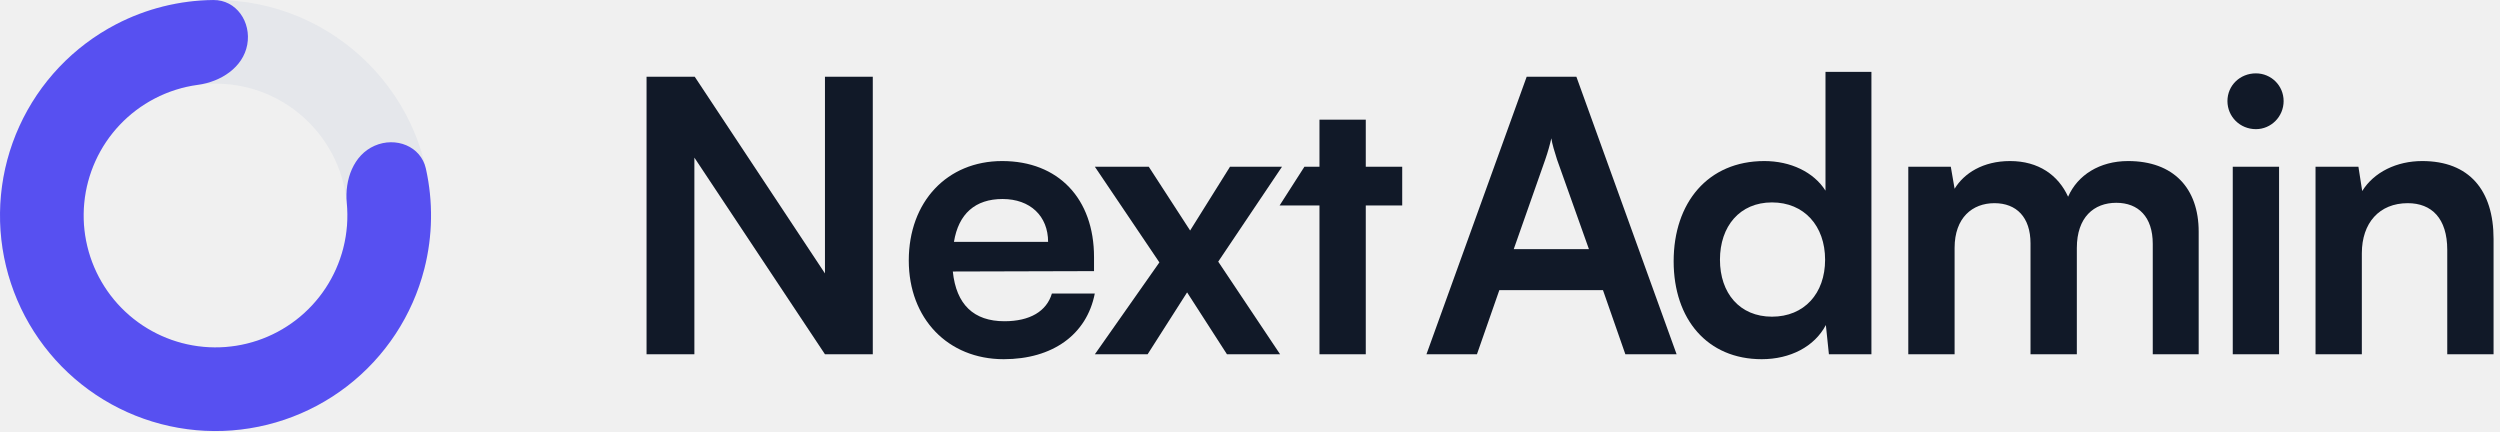
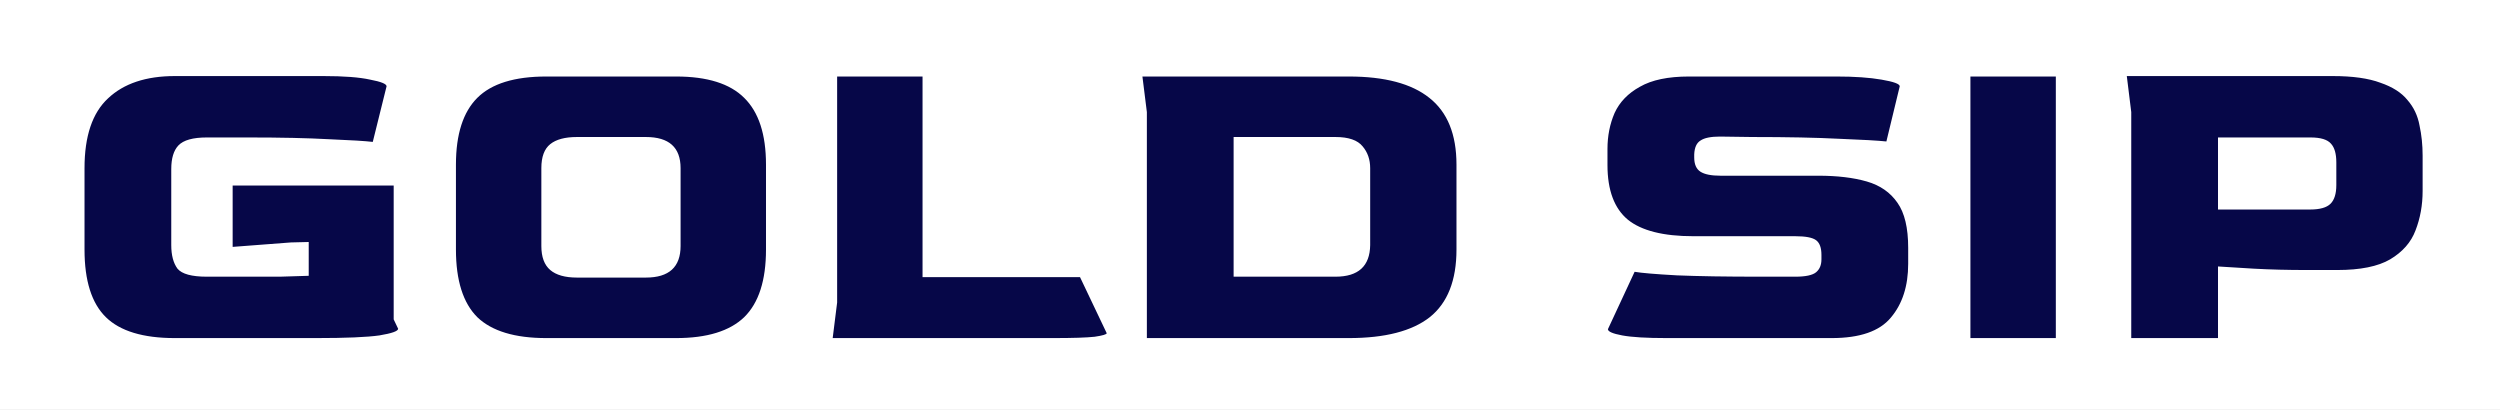
- <svg xmlns="http://www.w3.org/2000/svg" width="174" height="30" viewBox="0 0 174 30" fill="none">
-   <path d="M30 15C30 23.284 23.284 30 15 30C6.716 30 0 23.284 0 15C0 6.716 6.716 0 15 0C23.284 0 30 6.716 30 15ZM5.822 15C5.822 20.069 9.931 24.178 15 24.178C20.069 24.178 24.178 20.069 24.178 15C24.178 9.931 20.069 5.822 15 5.822C9.931 5.822 5.822 9.931 5.822 15Z" fill="#E5E7EB" />
-   <path d="M26.071 10.145C27.543 9.499 29.291 10.169 29.641 11.738C30.151 14.027 30.12 16.418 29.532 18.716C28.703 21.961 26.811 24.835 24.158 26.88C21.506 28.924 18.245 30.023 14.896 30C11.547 29.977 8.302 28.833 5.678 26.752C3.054 24.671 1.203 21.771 0.418 18.515C-0.367 15.259 -0.04 11.835 1.348 8.786C2.735 5.738 5.103 3.242 8.073 1.695C10.178 0.6 12.499 0.025 14.844 0.001C16.451 -0.016 17.501 1.534 17.208 3.114C16.914 4.695 15.372 5.69 13.778 5.904C12.732 6.044 11.711 6.365 10.762 6.859C8.944 7.806 7.495 9.333 6.647 11.198C5.798 13.063 5.597 15.159 6.078 17.151C6.558 19.143 7.691 20.917 9.296 22.191C10.902 23.464 12.887 24.164 14.937 24.178C16.986 24.192 18.981 23.52 20.604 22.269C22.227 21.018 23.384 19.259 23.892 17.274C24.157 16.237 24.237 15.17 24.136 14.119C23.981 12.519 24.599 10.79 26.071 10.145Z" fill="#5750F1" />
-   <path d="M48.329 24.657H45V5.343H48.355L57.417 19.029V5.343H60.746V24.657H57.417L48.329 10.971V24.657Z" fill="#111928" />
-   <path d="M69.856 25C65.973 25 63.251 22.173 63.251 18.131C63.251 14.036 65.92 11.209 69.751 11.209C73.661 11.209 76.144 13.824 76.144 17.893V18.87L66.316 18.897C66.554 21.195 67.769 22.358 69.909 22.358C71.679 22.358 72.842 21.671 73.212 20.429H76.197C75.642 23.283 73.264 25 69.856 25ZM69.777 13.851C67.875 13.851 66.712 14.881 66.395 16.836H72.948C72.948 15.04 71.706 13.851 69.777 13.851Z" fill="#111928" />
-   <path d="M79.874 24.657H76.202L80.693 18.263L76.202 11.605H79.954L82.833 16.044L85.608 11.605H89.227L84.788 18.21L89.095 24.657H85.396L82.622 20.35L79.874 24.657Z" fill="#111928" />
-   <path d="M95.058 24.657H91.835V14.3H89.06L90.787 11.605H91.835V8.329H95.058V11.605H97.594V14.3H95.058V24.657Z" fill="#111928" />
-   <path d="M102.795 24.657H99.281L106.256 5.343H109.717L116.692 24.657H113.125L111.566 20.192H104.354L102.795 24.657ZM107.55 11.103L105.357 17.338H110.589L108.369 11.103C108.211 10.601 108.026 10.02 107.973 9.624C107.894 9.993 107.735 10.575 107.55 11.103Z" fill="#111928" />
-   <path d="M122.615 25C118.837 25 116.486 22.226 116.486 18.184C116.486 14.115 118.864 11.209 122.8 11.209C124.623 11.209 126.235 11.975 127.054 13.27V5H130.251V24.657H127.292L127.08 22.622C126.288 24.128 124.597 25 122.615 25ZM123.329 22.041C125.574 22.041 127.027 20.429 127.027 18.078C127.027 15.727 125.574 14.088 123.329 14.088C121.083 14.088 119.709 15.753 119.709 18.078C119.709 20.403 121.083 22.041 123.329 22.041Z" fill="#111928" />
-   <path d="M136.04 24.657H132.817V11.605H135.776L136.04 13.137C136.701 12.054 138.022 11.209 139.898 11.209C141.879 11.209 143.253 12.186 143.94 13.692C144.6 12.186 146.133 11.209 148.114 11.209C151.285 11.209 153.028 13.111 153.028 16.123V24.657H149.832V16.968C149.832 15.092 148.828 14.115 147.295 14.115C145.736 14.115 144.548 15.119 144.548 17.259V24.657H141.324V16.942C141.324 15.119 140.347 14.141 138.814 14.141C137.282 14.141 136.04 15.145 136.04 17.259V24.657Z" fill="#111928" />
-   <path d="M157.012 8.989C155.902 8.989 155.03 8.118 155.03 7.034C155.03 5.951 155.902 5.106 157.012 5.106C158.068 5.106 158.94 5.951 158.94 7.034C158.94 8.118 158.068 8.989 157.012 8.989ZM155.4 24.657V11.605H158.623V24.657H155.4Z" fill="#111928" />
-   <path d="M164.384 24.657H161.161V11.605H164.146L164.41 13.296C165.23 11.975 166.815 11.209 168.585 11.209C171.861 11.209 173.552 13.243 173.552 16.625V24.657H170.329V17.391C170.329 15.198 169.245 14.141 167.581 14.141C165.599 14.141 164.384 15.515 164.384 17.629V24.657Z" fill="#111928" />
+ <svg xmlns="http://www.w3.org/2000/svg" width="281" height="46" viewBox="0 0 281 46" fill="none">
+   <g clip-path="url(#clip0_1_4)">
+     <rect width="281" height="46" fill="white" />
+     <path d="M19.65 38C16.083 38 13.5 37.217 11.9 35.65C10.3 34.083 9.5 31.55 9.5 28.05V18.9C9.5 15.3 10.383 12.683 12.15 11.05C13.917 9.383 16.417 8.55 19.65 8.55H36.35C38.65 8.55 40.4 8.683 41.6 8.95C42.833 9.183 43.45 9.433 43.45 9.7L41.9 15.95C41.067 15.85 39.433 15.75 37 15.65C34.6 15.517 31.567 15.45 27.9 15.45H23.25C21.683 15.45 20.617 15.75 20.05 16.35C19.517 16.917 19.25 17.8 19.25 19V27.55C19.25 28.683 19.483 29.567 19.95 30.2C20.45 30.8 21.55 31.1 23.25 31.1H27.3C28.833 31.1 30.217 31.1 31.45 31.1C32.683 31.067 33.767 31.033 34.7 31V27.2L32.7 27.25L26.15 27.75V20.85H44.25V35.9L44.75 36.95C44.75 37.217 44.05 37.467 42.65 37.7C41.25 37.9 38.883 38 35.55 38H19.65ZM61.398 38C57.865 38 55.281 37.217 53.648 35.65C52.048 34.05 51.248 31.517 51.248 28.05V18.5C51.248 15.1 52.048 12.6 53.648 11C55.248 9.4 57.831 8.6 61.398 8.6H75.998C79.498 8.6 82.048 9.4 83.648 11C85.281 12.6 86.098 15.1 86.098 18.5V28.05C86.098 31.517 85.281 34.05 83.648 35.65C82.015 37.217 79.465 38 75.998 38H61.398ZM64.848 31.2H72.598C75.198 31.2 76.498 30.017 76.498 27.65V18.9C76.498 16.567 75.198 15.4 72.598 15.4H64.848C63.515 15.4 62.515 15.667 61.848 16.2C61.181 16.733 60.848 17.633 60.848 18.9V27.65C60.848 28.883 61.181 29.783 61.848 30.35C62.515 30.917 63.515 31.2 64.848 31.2ZM93.594 38L94.094 34V8.6H103.694V31.15H121.394L124.394 37.45C124.394 37.583 123.944 37.717 123.044 37.85C122.144 37.95 120.594 38 118.394 38H93.594ZM128.908 38V12.6L128.408 8.6H151.608C155.642 8.6 158.658 9.4 160.658 11C162.692 12.6 163.708 15.1 163.708 18.5V28.05C163.708 31.517 162.708 34.05 160.708 35.65C158.708 37.217 155.675 38 151.608 38H128.908ZM138.658 31.1H150.108C152.675 31.1 153.975 29.917 154.008 27.55V18.9C154.008 17.933 153.725 17.117 153.158 16.45C152.592 15.75 151.575 15.4 150.108 15.4H138.658V31.1ZM187.33 38C185.063 38 183.396 37.9 182.33 37.7C181.263 37.5 180.73 37.267 180.73 37L183.73 30.55C184.496 30.683 186.08 30.817 188.48 30.95C190.88 31.05 193.996 31.1 197.83 31.1H201.78C202.946 31.1 203.73 30.933 204.13 30.6C204.53 30.267 204.73 29.783 204.73 29.15V28.65C204.73 27.85 204.53 27.3 204.13 27C203.73 26.7 202.946 26.55 201.78 26.55H190.33C186.963 26.55 184.513 25.933 182.98 24.7C181.446 23.433 180.68 21.383 180.68 18.55V16.75C180.68 15.283 180.946 13.933 181.48 12.7C182.046 11.467 182.996 10.483 184.33 9.75C185.663 8.983 187.496 8.6 189.83 8.6H206.43C208.463 8.6 210.146 8.717 211.48 8.95C212.846 9.183 213.53 9.433 213.53 9.7L212.03 15.9C211.096 15.8 209.33 15.7 206.73 15.6C204.163 15.467 200.896 15.4 196.93 15.4L193.33 15.35C192.296 15.35 191.563 15.5 191.13 15.8C190.696 16.067 190.463 16.583 190.43 17.35V17.7C190.43 18.467 190.663 19 191.13 19.3C191.596 19.6 192.346 19.75 193.38 19.75H204.38C206.513 19.75 208.33 19.967 209.83 20.4C211.33 20.833 212.48 21.633 213.28 22.8C214.08 23.933 214.48 25.617 214.48 27.85V29.65C214.48 32.15 213.83 34.167 212.53 35.7C211.263 37.233 209.046 38 205.88 38H187.33ZM221.475 38V8.6H231.075V38H221.475ZM239.553 38V12.6L239.053 8.55H262.203C264.436 8.55 266.219 8.8 267.553 9.3C268.919 9.767 269.936 10.417 270.603 11.25C271.303 12.05 271.753 13 271.953 14.1C272.186 15.167 272.303 16.3 272.303 17.5V21.45C272.303 23.05 272.036 24.533 271.503 25.9C271.003 27.233 270.053 28.317 268.653 29.15C267.286 29.95 265.303 30.35 262.703 30.35H259.253C257.153 30.35 255.186 30.3 253.353 30.2C251.553 30.1 250.203 30.017 249.303 29.95V38H239.553ZM249.303 23.55H259.653C260.753 23.55 261.519 23.333 261.953 22.9C262.386 22.467 262.603 21.767 262.603 20.8V18.25C262.603 17.283 262.403 16.583 262.003 16.15C261.603 15.683 260.836 15.45 259.703 15.45H249.303V23.55Z" fill="#060748" />
+   </g>
+   <defs>
+     <clipPath id="clip0_1_4">
+       <rect width="281" height="46" fill="white" />
+     </clipPath>
+   </defs>
</svg>
